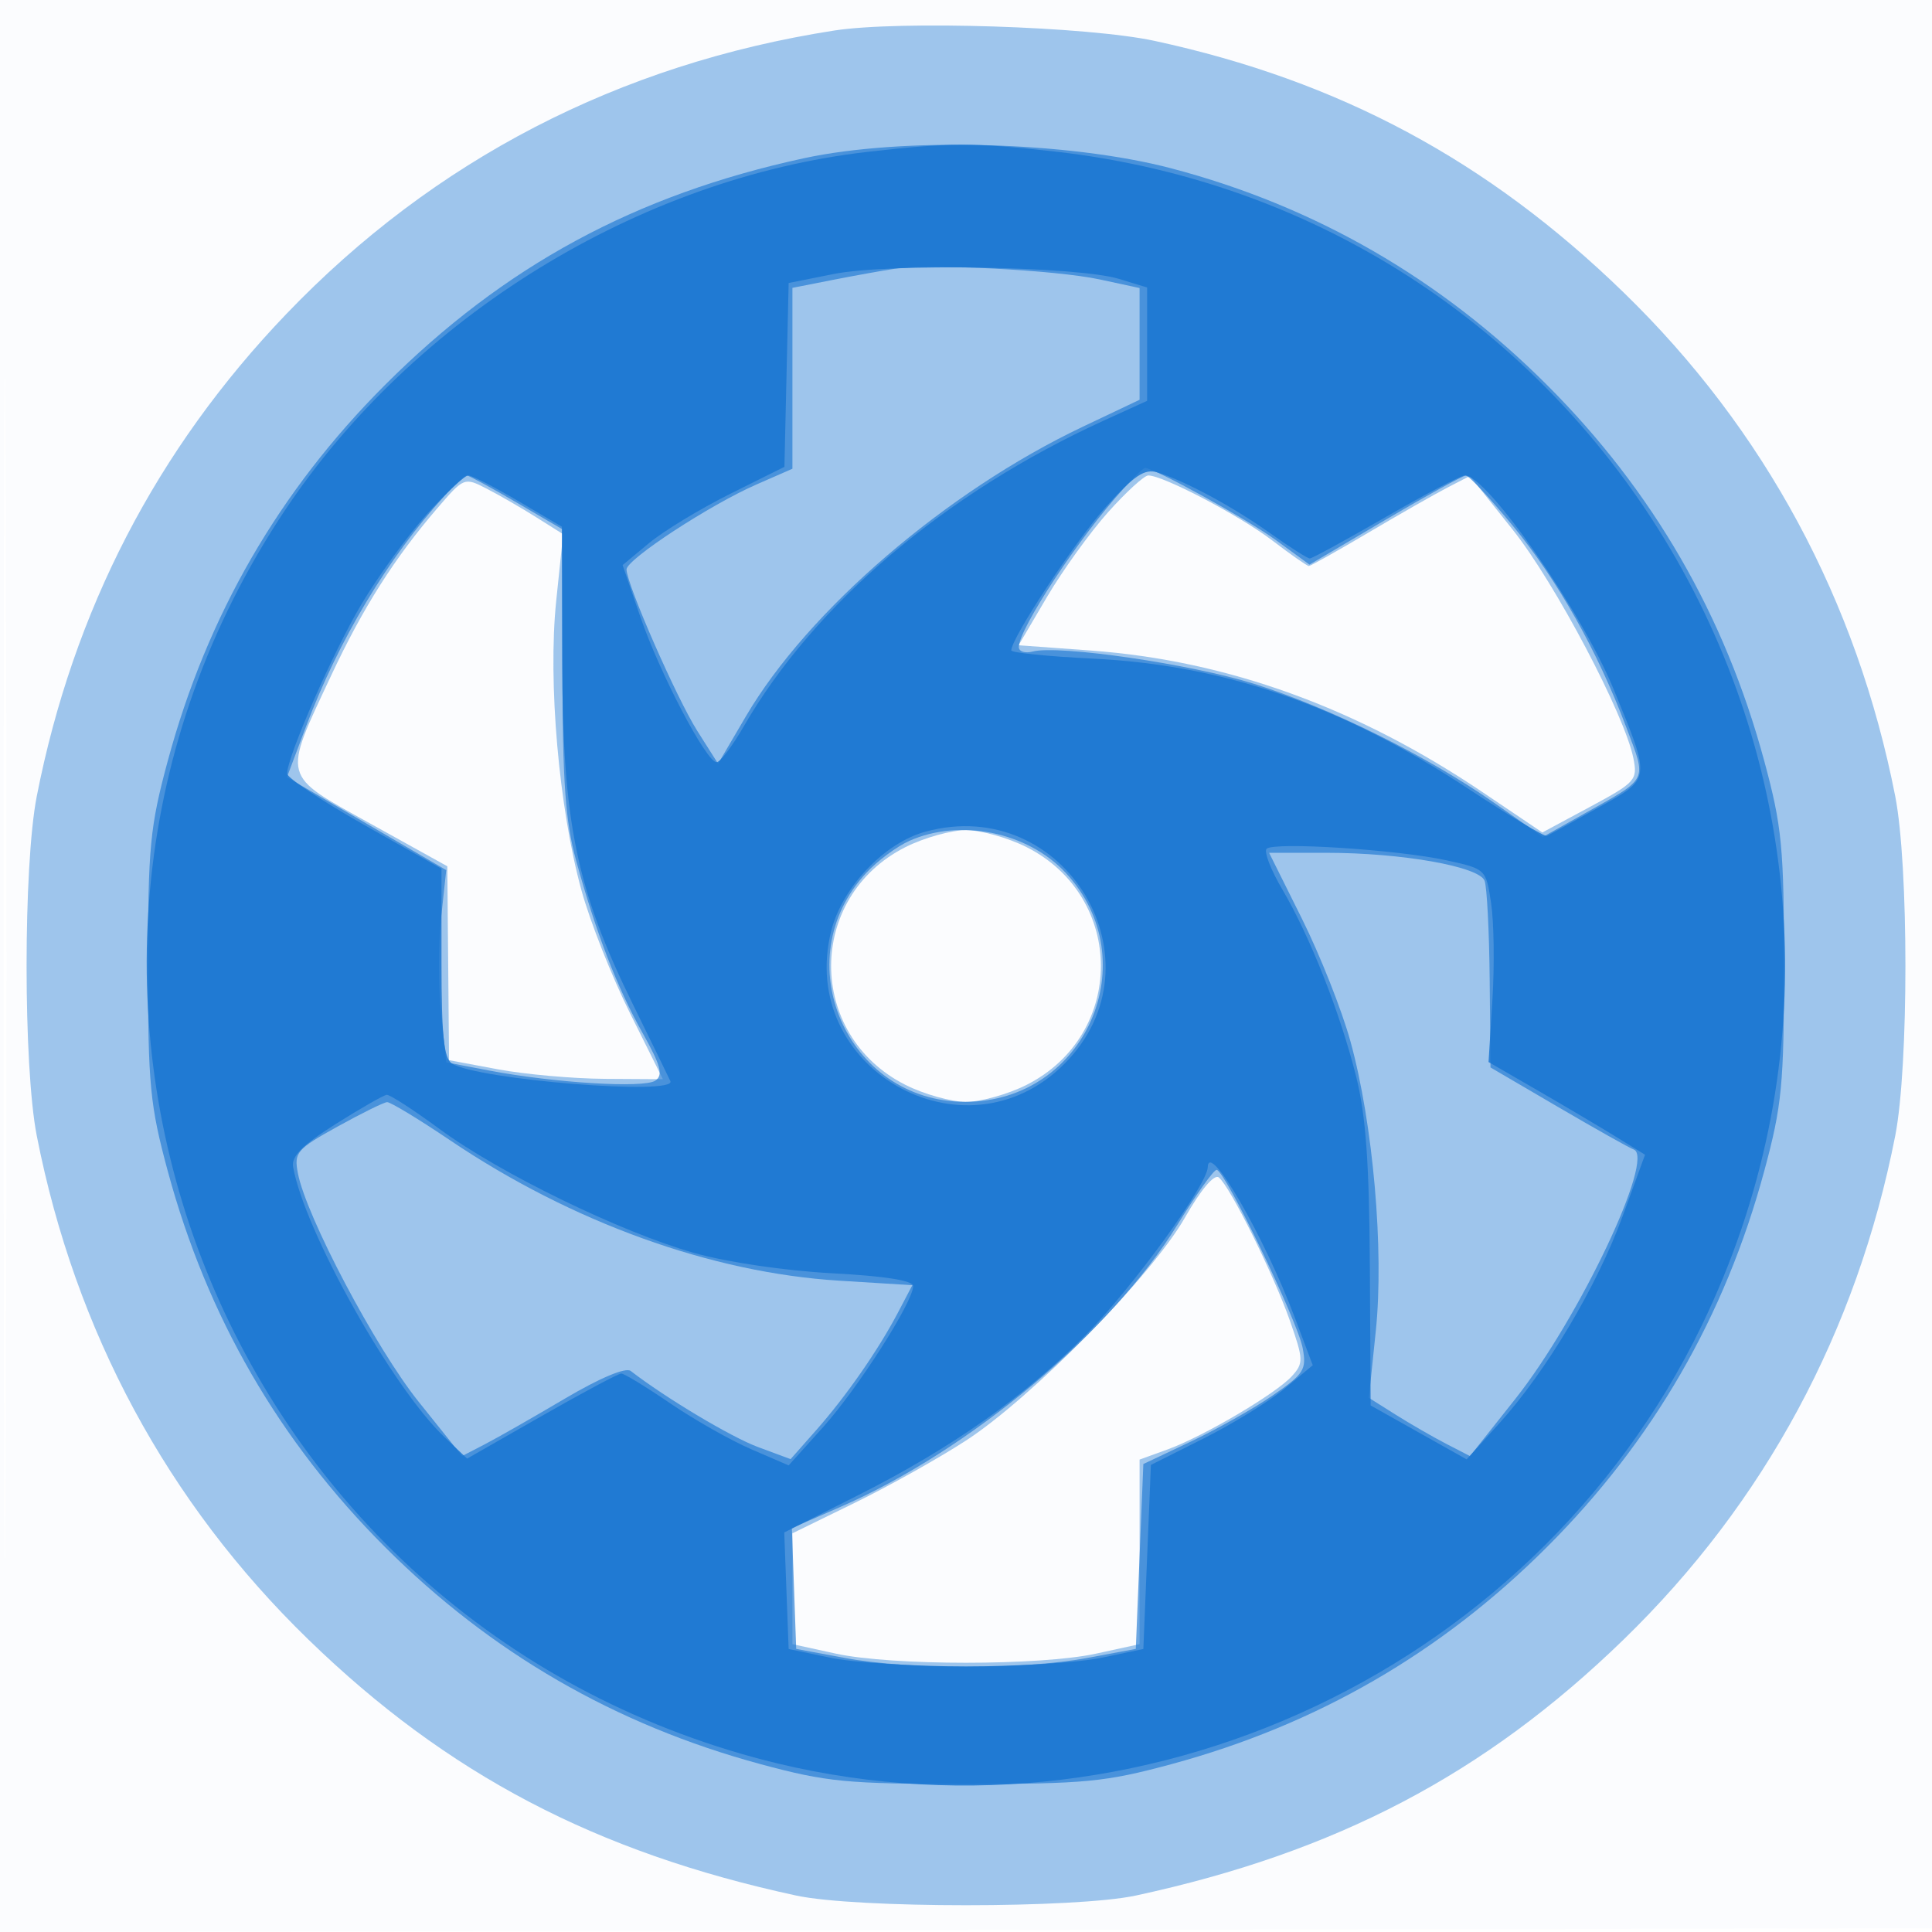
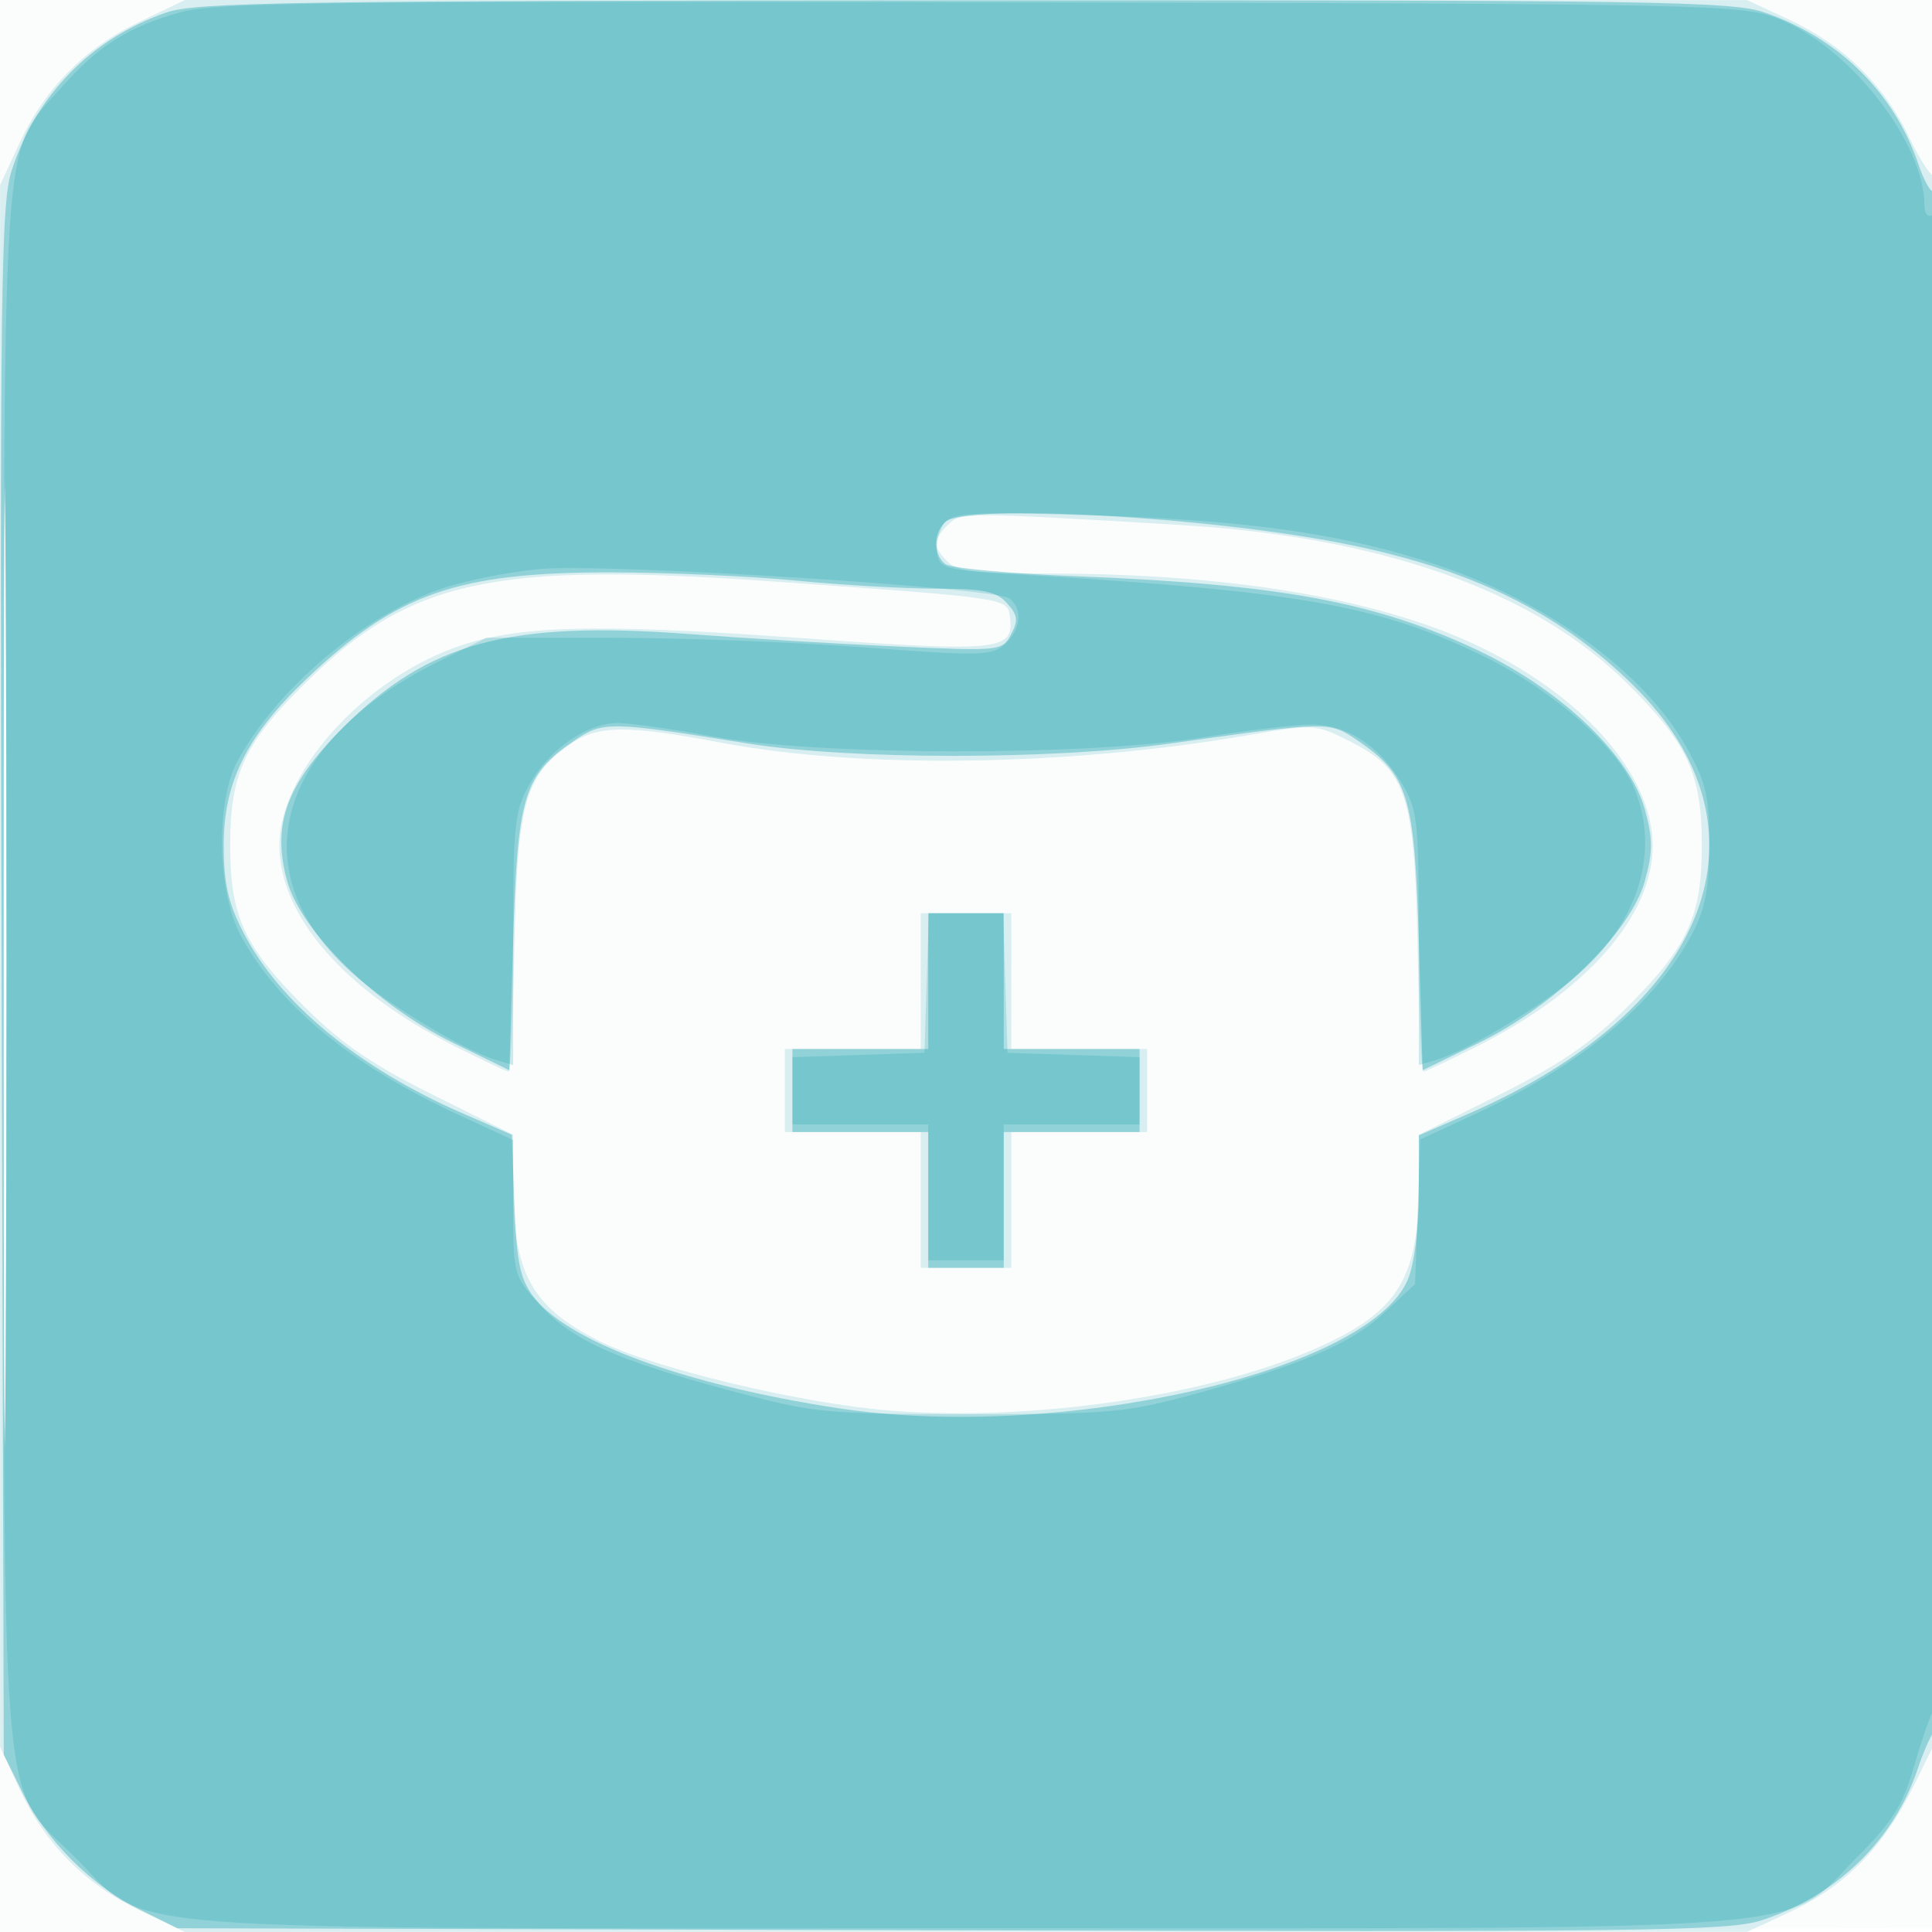
<svg xmlns="http://www.w3.org/2000/svg" width="256" height="256">
-   <path fill-opacity=".016" d="M0 128.004v128.004l128.25-.254 128.25-.254.254-127.75L257.008 0H0v128.004m.485.496c0 70.4.119 99.053.265 63.672.146-35.38.146-92.98 0-128C.604 29.153.485 58.1.485 128.5" fill="#1976D2" fill-rule="evenodd" />
-   <path fill-opacity=".414" d="M110.5 4.051C82.037 8.492 57.508 21.188 37.936 41.608 20.753 59.537 9.701 80.895 4.873 105.5c-1.801 9.181-1.801 35.819 0 45 5.086 25.923 17.318 48.612 35.98 66.739 18.375 17.848 38.091 28.197 64.647 33.931 7.912 1.708 37.088 1.708 45 0 26.556-5.734 46.272-16.083 64.647-33.931 18.662-18.127 30.894-40.816 35.98-66.739 1.801-9.181 1.801-35.819 0-45-5.086-25.923-17.318-48.612-35.98-66.739-18.016-17.5-37.679-28.049-62.147-33.342-8.851-1.915-33.839-2.719-42.5-1.368M57.937 67.355c-5.675 6.602-9.848 13.179-14.046 22.136-6.475 13.818-6.675 13.065 5.205 19.652l10.177 5.643.114 12.846.113 12.847 6.5 1.214c3.575.667 9.951 1.235 14.169 1.26l7.669.047-4.359-8.75c-2.397-4.812-5.289-12.125-6.425-16.25-2.998-10.886-4.465-27.659-3.355-38.358l.919-8.858-3.559-2.242c-1.957-1.233-4.909-2.936-6.559-3.786-2.978-1.534-3.026-1.515-6.563 2.599m88.906.496c-2.389 2.669-6.038 7.731-8.111 11.25l-3.767 6.399 9.58.7c18.028 1.316 35.321 7.575 51.975 18.814l7.848 5.295 6.334-3.404c6.009-3.23 6.304-3.56 5.738-6.405-1.147-5.77-10.374-23.254-15.998-30.312l-5.672-7.12-3.002 1.552c-1.651.854-6.361 3.538-10.467 5.966-4.107 2.428-7.65 4.414-7.875 4.414-.225 0-2.416-1.532-4.869-3.404-4.319-3.297-14.43-8.596-16.402-8.596-.533 0-2.924 2.183-5.312 4.851M119.97 112.25c-13.123 6.629-13.123 24.871 0 31.5 2.45 1.238 6.063 2.25 8.03 2.25 1.967 0 5.58-1.012 8.03-2.25 13.123-6.629 13.123-24.871 0-31.5-2.45-1.237-6.063-2.25-8.03-2.25-1.967 0-5.58 1.013-8.03 2.25M157 161.354c-4.352 7.642-20.272 23.85-29 29.524-3.575 2.325-10.213 6.041-14.75 8.26l-8.25 4.033V217.858l5.75 1.254c7.405 1.615 27.095 1.615 34.5 0l5.75-1.254v-24.456l3.648-1.32c4.794-1.733 14.437-7.412 16.54-9.741 1.553-1.719 1.535-2.204-.269-7.341-2.19-6.233-7.905-17.753-9.416-18.979-.608-.493-2.383 1.609-4.503 5.333" fill="#1976D2" fill-rule="evenodd" />
-   <path fill-opacity=".633" d="M106.5 20.973c-22.292 4.83-39.705 14.257-55.488 30.039-14.029 14.03-23.57 30.536-28.774 49.782-2.363 8.739-2.625 11.45-2.625 27.206s.262 18.467 2.625 27.206c5.204 19.246 14.745 35.752 28.774 49.782 14.03 14.029 30.536 23.57 49.782 28.774 8.739 2.363 11.45 2.625 27.206 2.625s18.467-.262 27.206-2.625c19.246-5.204 35.752-14.745 49.782-28.774 14.029-14.03 23.57-30.536 28.774-49.782 2.363-8.739 2.625-11.45 2.625-27.206s-.262-18.467-2.625-27.206c-5.204-19.246-14.745-35.752-28.774-49.782-14.091-14.09-30.744-23.693-49.782-28.705-13.549-3.567-35.609-4.171-48.706-1.334m12 14.646c-1.65.25-5.362.92-8.25 1.489L105 38.142v23.97l-4.75 2.077c-6.192 2.707-17.255 9.944-17.232 11.273.035 1.995 6.648 17.075 9.379 21.388l2.754 4.349 3.674-6.267c8.243-14.057 26.562-29.805 44.666-38.396L151 52.973V38.166l-5.25-1.133c-5.812-1.255-22.567-2.124-27.25-1.414m30.364 29.131C143.041 71.129 135 83.305 135 85.744c0 .588.826.853 1.835.589 3.458-.904 21.048 1.663 29.357 4.284 10.03 3.165 22.999 9.592 31.774 15.747l6.466 4.535 5.534-3.108c8.572-4.815 8.255-4.157 5.513-11.444-3.799-10.092-9.099-19.497-15.061-26.725-3.004-3.642-5.79-6.614-6.19-6.605-.4.009-5.225 2.667-10.721 5.907l-9.993 5.89-4.507-3.286C165.275 68.808 152.92 62 151.716 62c-.188 0-1.472 1.237-2.852 2.75m-90 1C51.41 73.915 44.842 84.856 40.56 96.241l-2.536 6.741 10.552 6.155 10.552 6.156-.681 6.353c-.374 3.495-.372 9.226.004 12.737l.683 6.383 5.683 1.085c8.602 1.642 20.516 2.366 22.019 1.338 1.068-.73.728-1.998-1.686-6.301-3.395-6.053-6.18-13.281-8.819-22.888-1.413-5.145-1.79-10.397-1.808-25.188L74.5 70.123l-6.088-3.561C65.063 64.603 62.11 63 61.849 63c-.261 0-1.605 1.237-2.985 2.75m61.636 45.667c-1.65.737-4.209 2.632-5.686 4.211-10.782 11.526-2.66 30.372 13.089 30.372 15.938 0 24.142-18.76 13.283-30.373-5.038-5.388-13.972-7.206-20.686-4.21m52.021 10.333c2.397 4.813 5.289 12.125 6.425 16.25 2.998 10.886 4.465 27.659 3.355 38.358l-.919 8.858 3.559 2.242c1.957 1.233 4.972 2.97 6.7 3.861l3.141 1.62 5.984-7.548c8.468-10.679 18.616-32.069 15.696-33.084-.529-.184-5.012-2.704-9.962-5.6l-9-5.265-.109-11.634c-.061-6.398-.364-12.295-.675-13.105-.725-1.891-10.983-3.703-20.967-3.703h-7.587l4.359 8.75M44.704 149.289c-5.391 2.986-5.757 3.417-5.238 6.149 1.091 5.733 10.297 23.167 15.988 30.278l5.776 7.216 3.002-1.552c1.651-.854 6.432-3.58 10.625-6.059 4.62-2.731 8.054-4.175 8.714-3.664 4.628 3.577 13.301 8.762 16.873 10.086l4.316 1.6 3.37-3.816c3.99-4.517 8.242-10.633 10.867-15.629l1.893-3.603-9.695-.598c-16.92-1.046-35.444-7.731-51.57-18.613-4.144-2.796-7.893-5.066-8.33-5.045-.437.022-3.403 1.484-6.591 3.25m111.329 12.97c-8.786 14.244-27.564 29.962-44.73 37.44l-6.376 2.778.286 8.006.287 8.007 6.5 1.208c8.333 1.549 23.668 1.549 32 0l6.5-1.209.5-12.249.5-12.249 6.276-2.966c3.452-1.63 8.335-4.381 10.851-6.113 4.167-2.866 4.523-3.428 3.986-6.28-.682-3.621-10.343-23.636-11.403-23.623-.39.004-2.72 3.267-5.177 7.25" fill="#1976D2" fill-rule="evenodd" />
-   <path fill-opacity=".833" d="M115 20.118C84.682 23.586 54.789 41.994 37.68 67.73-3.021 128.953 27.51 211.9 98.296 232.413c50.062 14.507 104.459-9.792 127.215-56.827C258.3 107.81 214.472 28.41 139.666 20.069c-10.711-1.194-13.857-1.188-24.666.049m-4.5 16.181l-6 1.201-.28 12.178-.28 12.179-7.22 3.599c-3.971 1.98-8.795 4.91-10.72 6.51l-3.5 2.91 2.334 6.812C87.393 89.16 93.598 101 94.954 101c.471 0 2.089-2.137 3.596-4.75 9.336-16.183 26.726-30.955 47.7-40.518l5.75-2.621V38.094l-3.75-1.144c-5.437-1.658-30.556-2.091-37.75-.651m36.061 30.844C142.51 71.649 134 84.546 134 86.18c0 .31 4.838.799 10.75 1.087 17.603.858 33.113 6.239 49.915 17.316 5.371 3.542 10.015 6.322 10.319 6.178.304-.143 3.341-1.819 6.75-3.723 7.107-3.97 7.052-3.561 2.109-15.64C209.616 81.068 197.061 63 194.11 63c-.524 0-5.238 2.475-10.478 5.5-5.239 3.025-9.774 5.5-10.077 5.5-.303 0-2.689-1.521-5.303-3.38-4.927-3.505-11.193-6.882-14.883-8.021-1.702-.526-3.071.388-6.808 4.544m-90.026 1.029c-2.558 2.845-6.464 8.226-8.681 11.958-3.706 6.237-9.746 20.006-9.814 22.37-.016.55 4.581 3.611 10.216 6.803l10.244 5.802v12.483c0 9.611.322 12.681 1.398 13.348 3.467 2.146 29.807 4.253 28.929 2.314-.187-.412-2.439-5.025-5.004-10.25-7.445-15.161-9.276-24.064-9.326-45.352l-.043-17.851-5.771-3.399C65.508 64.529 62.522 63 62.048 63c-.474 0-2.955 2.328-5.513 5.172m66.085 42.031c-5.429 1.479-11.024 7.375-12.478 13.148C105.571 141.503 127.79 154.21 141 141c13.493-13.493.151-35.847-18.38-30.797m45.208 2.27c-.369.387.572 2.813 2.091 5.39 3.672 6.227 7.668 16.356 9.778 24.784 1.284 5.128 1.741 11.474 1.817 25.216l.102 18.364 6.362 3.573 6.361 3.573 4.296-4.745c6.263-6.918 12.985-18.203 16.375-27.493l2.965-8.125-3.737-2.311c-2.056-1.271-6.722-4.035-10.369-6.143l-6.63-3.832.513-8.233c.283-4.528.206-10.283-.17-12.79-.68-4.54-.702-4.561-5.882-5.699-6.478-1.422-22.966-2.478-23.872-1.529M44.5 148.928c-4.405 2.781-5.911 4.291-5.665 5.68 1.497 8.459 13.101 29.194 20.024 35.778l3.035 2.886 9.868-5.636c5.427-3.1 10.181-5.636 10.564-5.636.383 0 3.299 1.776 6.479 3.947 3.181 2.171 8.013 4.91 10.739 6.086l4.956 2.139 4.54-5.042c4.589-5.096 11.96-16.631 11.96-18.716 0-.736-3.755-1.33-10.75-1.701-6.206-.33-13.92-1.465-18.25-2.686-9.699-2.736-25.808-10.574-33.753-16.423-3.439-2.532-6.589-4.572-7-4.534-.411.039-3.447 1.775-6.747 3.858m115.533 5.738c-.066 2.336-10.026 16.03-16.166 22.227-8.065 8.141-17.827 15.013-30.159 21.23l-9.791 4.937.291 7.72.292 7.72 5.5 1.154c3.025.634 11.125 1.153 18 1.153s14.975-.519 18-1.153l5.5-1.154.5-12.195.5-12.195 7-3.515c3.85-1.934 8.675-4.906 10.723-6.605l3.722-3.09-2.347-6.236c-4.096-10.882-11.461-23.619-11.565-19.998" fill="#1976D2" fill-rule="evenodd" />
+   <path fill-opacity=".016" d="M0 128.004v128.004l128.25-.254 128.25-.254.254-127.75L257.008 0H0v128.004m.485.496c0 70.4.119 99.053.265 63.672.146-35.38.146-92.98 0-128C.604 29.153.485 58.1.485 128.5" fill="#0097a7" fill-rule="evenodd" />
+   <path fill-opacity=".143" d="M18.5 2.882C11.195 6.389 5.957 11.689 2.569 19L.02 24.5v207l2.549 5.5c3.388 7.311 8.626 12.611 15.931 16.118l6 2.88 103.5-.009 103.5-.009 5.5-2.549c7.486-3.469 12.558-8.616 16.602-16.846l3.398-6.916V126.168c0-56.926-.286-103.216-.635-102.866-.349.349-1.871-1.939-3.381-5.084-3.38-7.037-8.754-12.299-15.984-15.649L231.5.02 128 .011 24.5.002l-6 2.88M.482 128c0 57.475.12 80.987.268 52.25.147-28.738.147-75.763 0-104.5C.602 47.012.482 70.525.482 128M125.61 69.533c-2.013 2.013-2.02 2.914-.039 4.896 1.252 1.251 3.98 1.571 13.394 1.571 23.708 0 43.214 3.232 56.336 9.335 14.339 6.668 23.71 17.27 23.69 26.8-.02 9.229-8.745 19.191-23.17 26.455-3.724 1.875-6.969 3.41-7.212 3.41-.242 0-.591-7.537-.775-16.75-.399-20.027-1.479-23.264-9.021-27.051-4.523-2.27-4.7-2.28-13.448-.778-23.986 4.119-51.206 4.5-69.865.977-12.656-2.39-16.392-2.328-20.127.334-5.829 4.155-6.83 7.838-7.205 26.518-.185 9.213-.535 16.75-.777 16.75-.243 0-3.488-1.535-7.212-3.41-14.529-7.316-23.16-17.226-23.16-26.59 0-9.371 10.597-21.436 22.884-26.055 8.19-3.079 18.388-3.394 45.908-1.419 26.947 1.934 28.658 1.755 27.987-2.938-.332-2.327-.535-2.356-30.798-4.502-37.717-2.674-48.577-.344-62.526 13.414-8.108 7.997-9.974 12.02-9.974 21.5 0 9.511 1.858 13.487 10.131 21.678 4.707 4.66 8.836 7.469 16.805 11.43L68 150.36v6.576c0 11.758 2.405 16.177 11.252 20.681 7.121 3.624 26.823 8.355 38.722 9.297 19.093 1.512 42.755-2.024 57.026-8.523 10.322-4.7 12.984-9.097 12.994-21.461l.006-6.57 10.564-5.252c7.969-3.961 12.098-6.77 16.805-11.43 8.273-8.191 10.131-12.167 10.131-21.678 0-9.468-1.861-13.49-9.951-21.5-12.368-12.246-32.436-19.347-59.167-20.936-28.73-1.708-29.094-1.709-30.772-.031M122 130v9h-18v11h18v18h12v-18h18v-11h-18v-18h-12v9" fill="#0097a7" fill-rule="evenodd" />
+   <path fill-opacity=".33" d="M22.005 1.668C12.064 5.146 4.814 12.554 1.557 22.561.115 26.991-.023 38.065.224 130L.5 232.5l2.476 5c3.157 6.375 9.149 12.367 15.524 15.524l5 2.476 102.5.276c91.935.247 103.009.109 107.439-1.333 9.851-3.206 17.472-10.576 20.624-19.943.74-2.2 1.703-4.427 2.141-4.95.966-1.152 1.081-205.168.115-204.203-.374.375-1.328-1.235-2.12-3.578-3.213-9.506-10.63-16.8-20.484-20.145-4.295-1.458-15.139-1.619-106-1.576-89.39.042-101.74.231-105.71 1.62M.481 128c0 56.375.121 79.437.269 51.25.147-28.188.147-74.313 0-102.5C.602 48.562.481 71.625.481 128M125.2 69.2c-1.559 1.559-1.534 4.292.05 5.541.688.542 8.675 1.278 17.75 1.634 26.665 1.048 39.423 3.425 52.985 9.874 10.907 5.187 19.986 13.869 21.96 21.001 1.085 3.921 1.086 5.579.004 9.5-1.859 6.734-11.866 16.495-21.949 21.408l-7.5 3.655-.5-17.157c-.559-19.192-1.402-21.963-8.054-26.498-3.822-2.606-3.675-2.608-24.946.369-15.575 2.18-42.335 2.168-56-.025-18.323-2.94-19.1-2.952-22.946-.338-6.65 4.521-7.495 7.298-8.054 26.492l-.5 17.157-7.5-3.655c-10.083-4.913-20.09-14.674-21.949-21.408-2.065-7.482-.134-12.796 7.384-20.319 11.322-11.329 22.047-14.227 45.928-12.412 7.225.549 19.498 1.286 27.273 1.638 13.911.629 14.154.604 15.329-1.592.986-1.843.892-2.565-.54-4.148-1.42-1.569-3.116-1.917-9.33-1.918-4.177 0-12.545-.481-18.595-1.068-6.05-.587-17.075-1.077-24.5-1.09-20.375-.034-28.483 2.797-40.357 14.089-7.952 7.562-11 13.677-11 22.07 0 5.026.587 7.641 2.586 11.534 4.803 9.351 15.27 17.98 29.138 24.021l6.452 2.811.341 9.246c.274 7.445.746 9.796 2.422 12.067 4.472 6.061 19.962 11.774 40.421 14.908 29.351 4.497 70.42-4.781 75.554-17.069.839-2.009 1.443-6.721 1.443-11.263v-7.81l6.543-2.85c32.096-13.983 41.236-37.813 21.807-56.859-9.812-9.618-21.317-15.275-37.875-18.623-18.154-3.672-50.735-5.453-53.275-2.913M123 130v9h-18v11h18v18h10v-18h18v-11h-18v-18h-10v9" fill="#0097a7" fill-rule="evenodd" />
+   <path fill-opacity=".188" d="M24.081 1.577C17.105 3.468 13.013 6.042 8.083 11.643.045 20.775.5 13.789.5 128c0 116.901-.714 107.946 9.42 118.08s1.179 9.42 118.08 9.42c116.954 0 107.937.723 118.129-9.469 4.537-4.537 5.987-6.817 7.368-11.59.946-3.267 2.121-6.722 2.612-7.677 1.28-2.495 1.172-199.056-.109-198.264-.55.34-1-.228-1-1.263 0-8.409-10.021-21.16-19.5-24.811C230.696.576 226.556.492 130 .304 44.309.137 28.702.324 24.081 1.577M.481 128c0 54.725.121 77.112.269 49.75.148-27.363.148-72.138 0-99.5C.602 50.887.481 73.275.481 128m124.681-58.696c-.723.872-1.168 2.623-.989 3.891.314 2.213.805 2.334 12.327 3.025 35.816 2.149 46.502 4.067 60.216 10.806 9.089 4.466 17.501 11.856 19.824 17.416 3.448 8.253.666 17.566-7.357 24.628-4.64 4.085-14.671 10.121-18.933 11.393l-2.25.672-.005-16.818c-.005-15.781-.147-17.051-2.308-20.621-2.981-4.924-7.25-7.681-11.907-7.689-2.046-.004-8.571.771-14.5 1.722-15.533 2.492-51.006 2.418-64.78-.135-5.5-1.02-11.249-1.825-12.775-1.79-4.054.093-8.984 3.533-11.513 8.033-2.037 3.624-2.212 5.255-2.212 20.617v16.681l-2.25-.672c-4.262-1.272-14.293-7.308-18.933-11.393-15.102-13.293-10.428-30.608 11.16-41.348l6.477-3.222 16.523.003c9.088.002 24.127.574 33.421 1.271 15.495 1.163 17.051 1.13 18.75-.408 2.137-1.934 2.411-4.695.602-6.074-1.896-1.445-53.549-4.677-62.207-3.892-4.096.371-9.985 1.548-13.087 2.615C48.068 81.589 36.453 91.454 31.394 101c-2.79 5.266-2.57 17.133.422 22.795 4.875 9.222 14.648 17.315 28.812 23.86L68 151.061v8.966c0 8.848.047 9.019 3.508 12.851 4.238 4.69 10.246 7.389 25.472 11.442 11.031 2.936 12.369 3.066 31.52 3.064 18.402-.002 20.759-.21 29.5-2.592 14.539-3.964 21.005-6.724 25.443-10.863l4.057-3.783.347-9.587.347-9.588 7.275-3.361c14.065-6.499 23.852-14.616 28.715-23.815 1.767-3.344 2.275-5.956 2.293-11.795.02-6.473-.385-8.235-2.951-12.87-5.453-9.846-18.132-19.197-32.765-24.165-12.243-4.157-25.081-6.028-45.772-6.671-16.14-.502-18.679-.372-19.827 1.01m-2.374 60.946l-.288 9.25-8.75.289-8.75.289V149h18v18h10v-18h18v-8.922l-8.75-.289-8.75-.289-.288-9.25-.287-9.25h-9.85l-.287 9.25" fill="#0097a7" fill-rule="evenodd" />
</svg>
